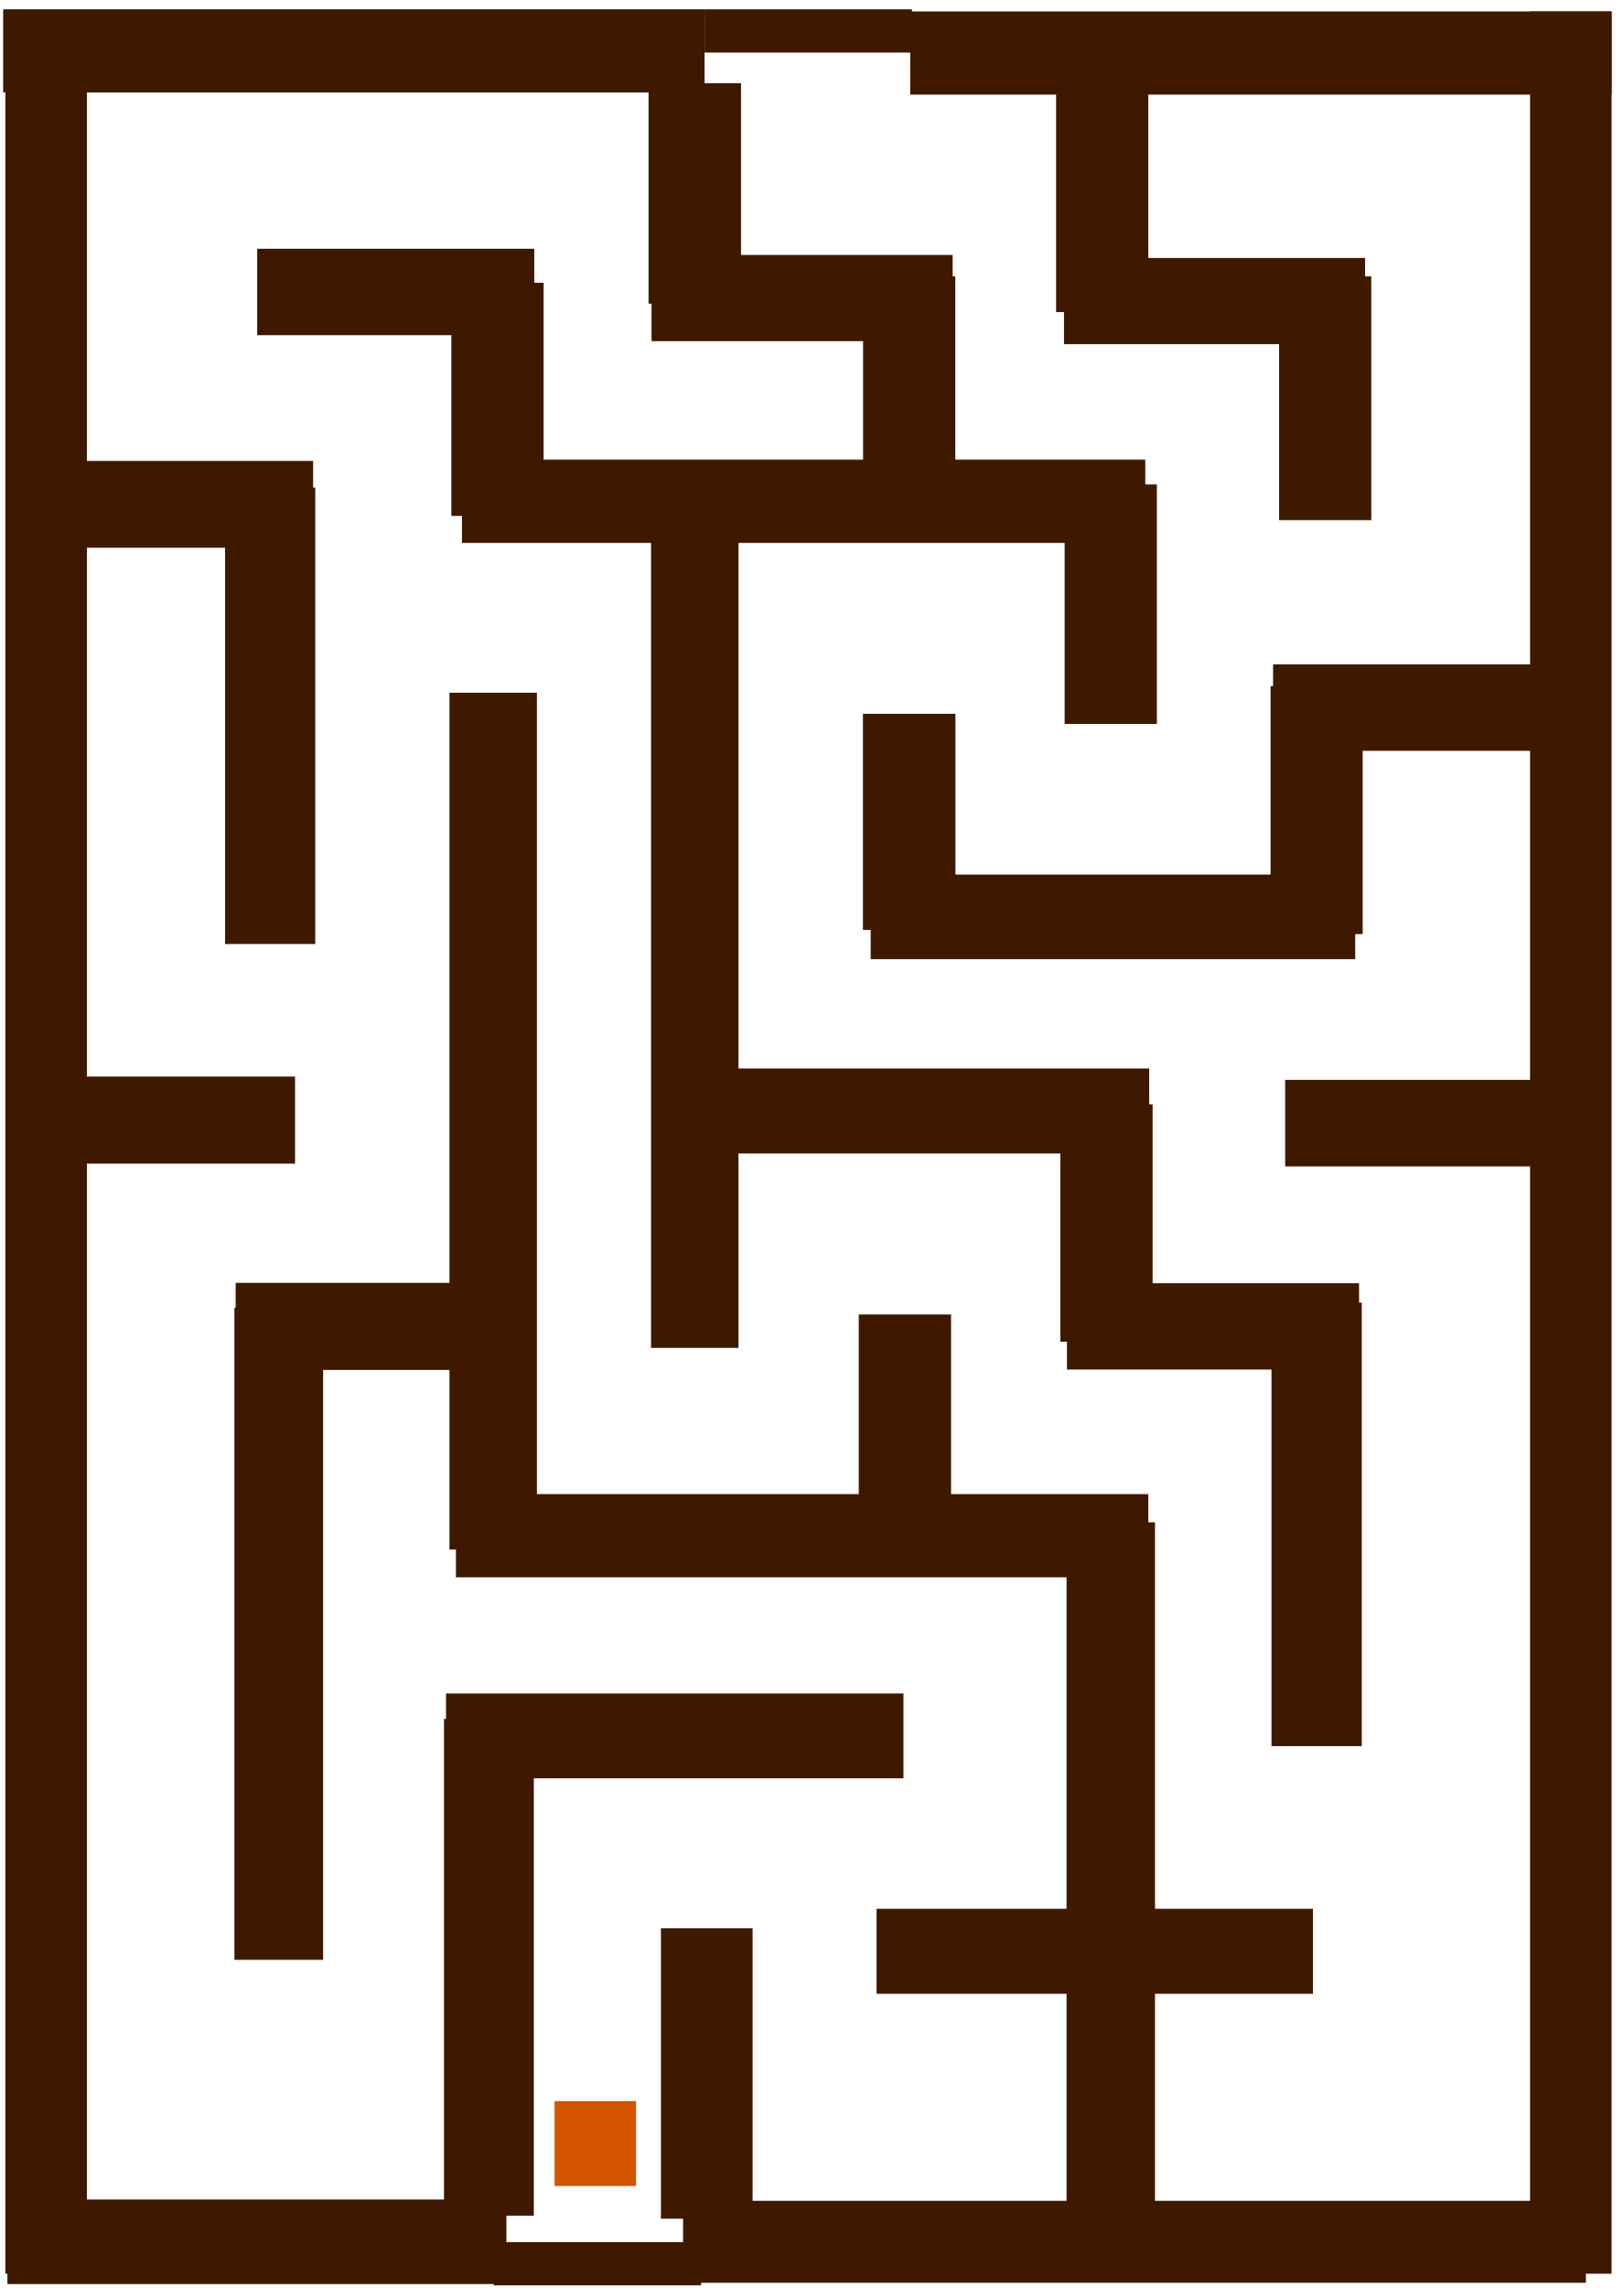
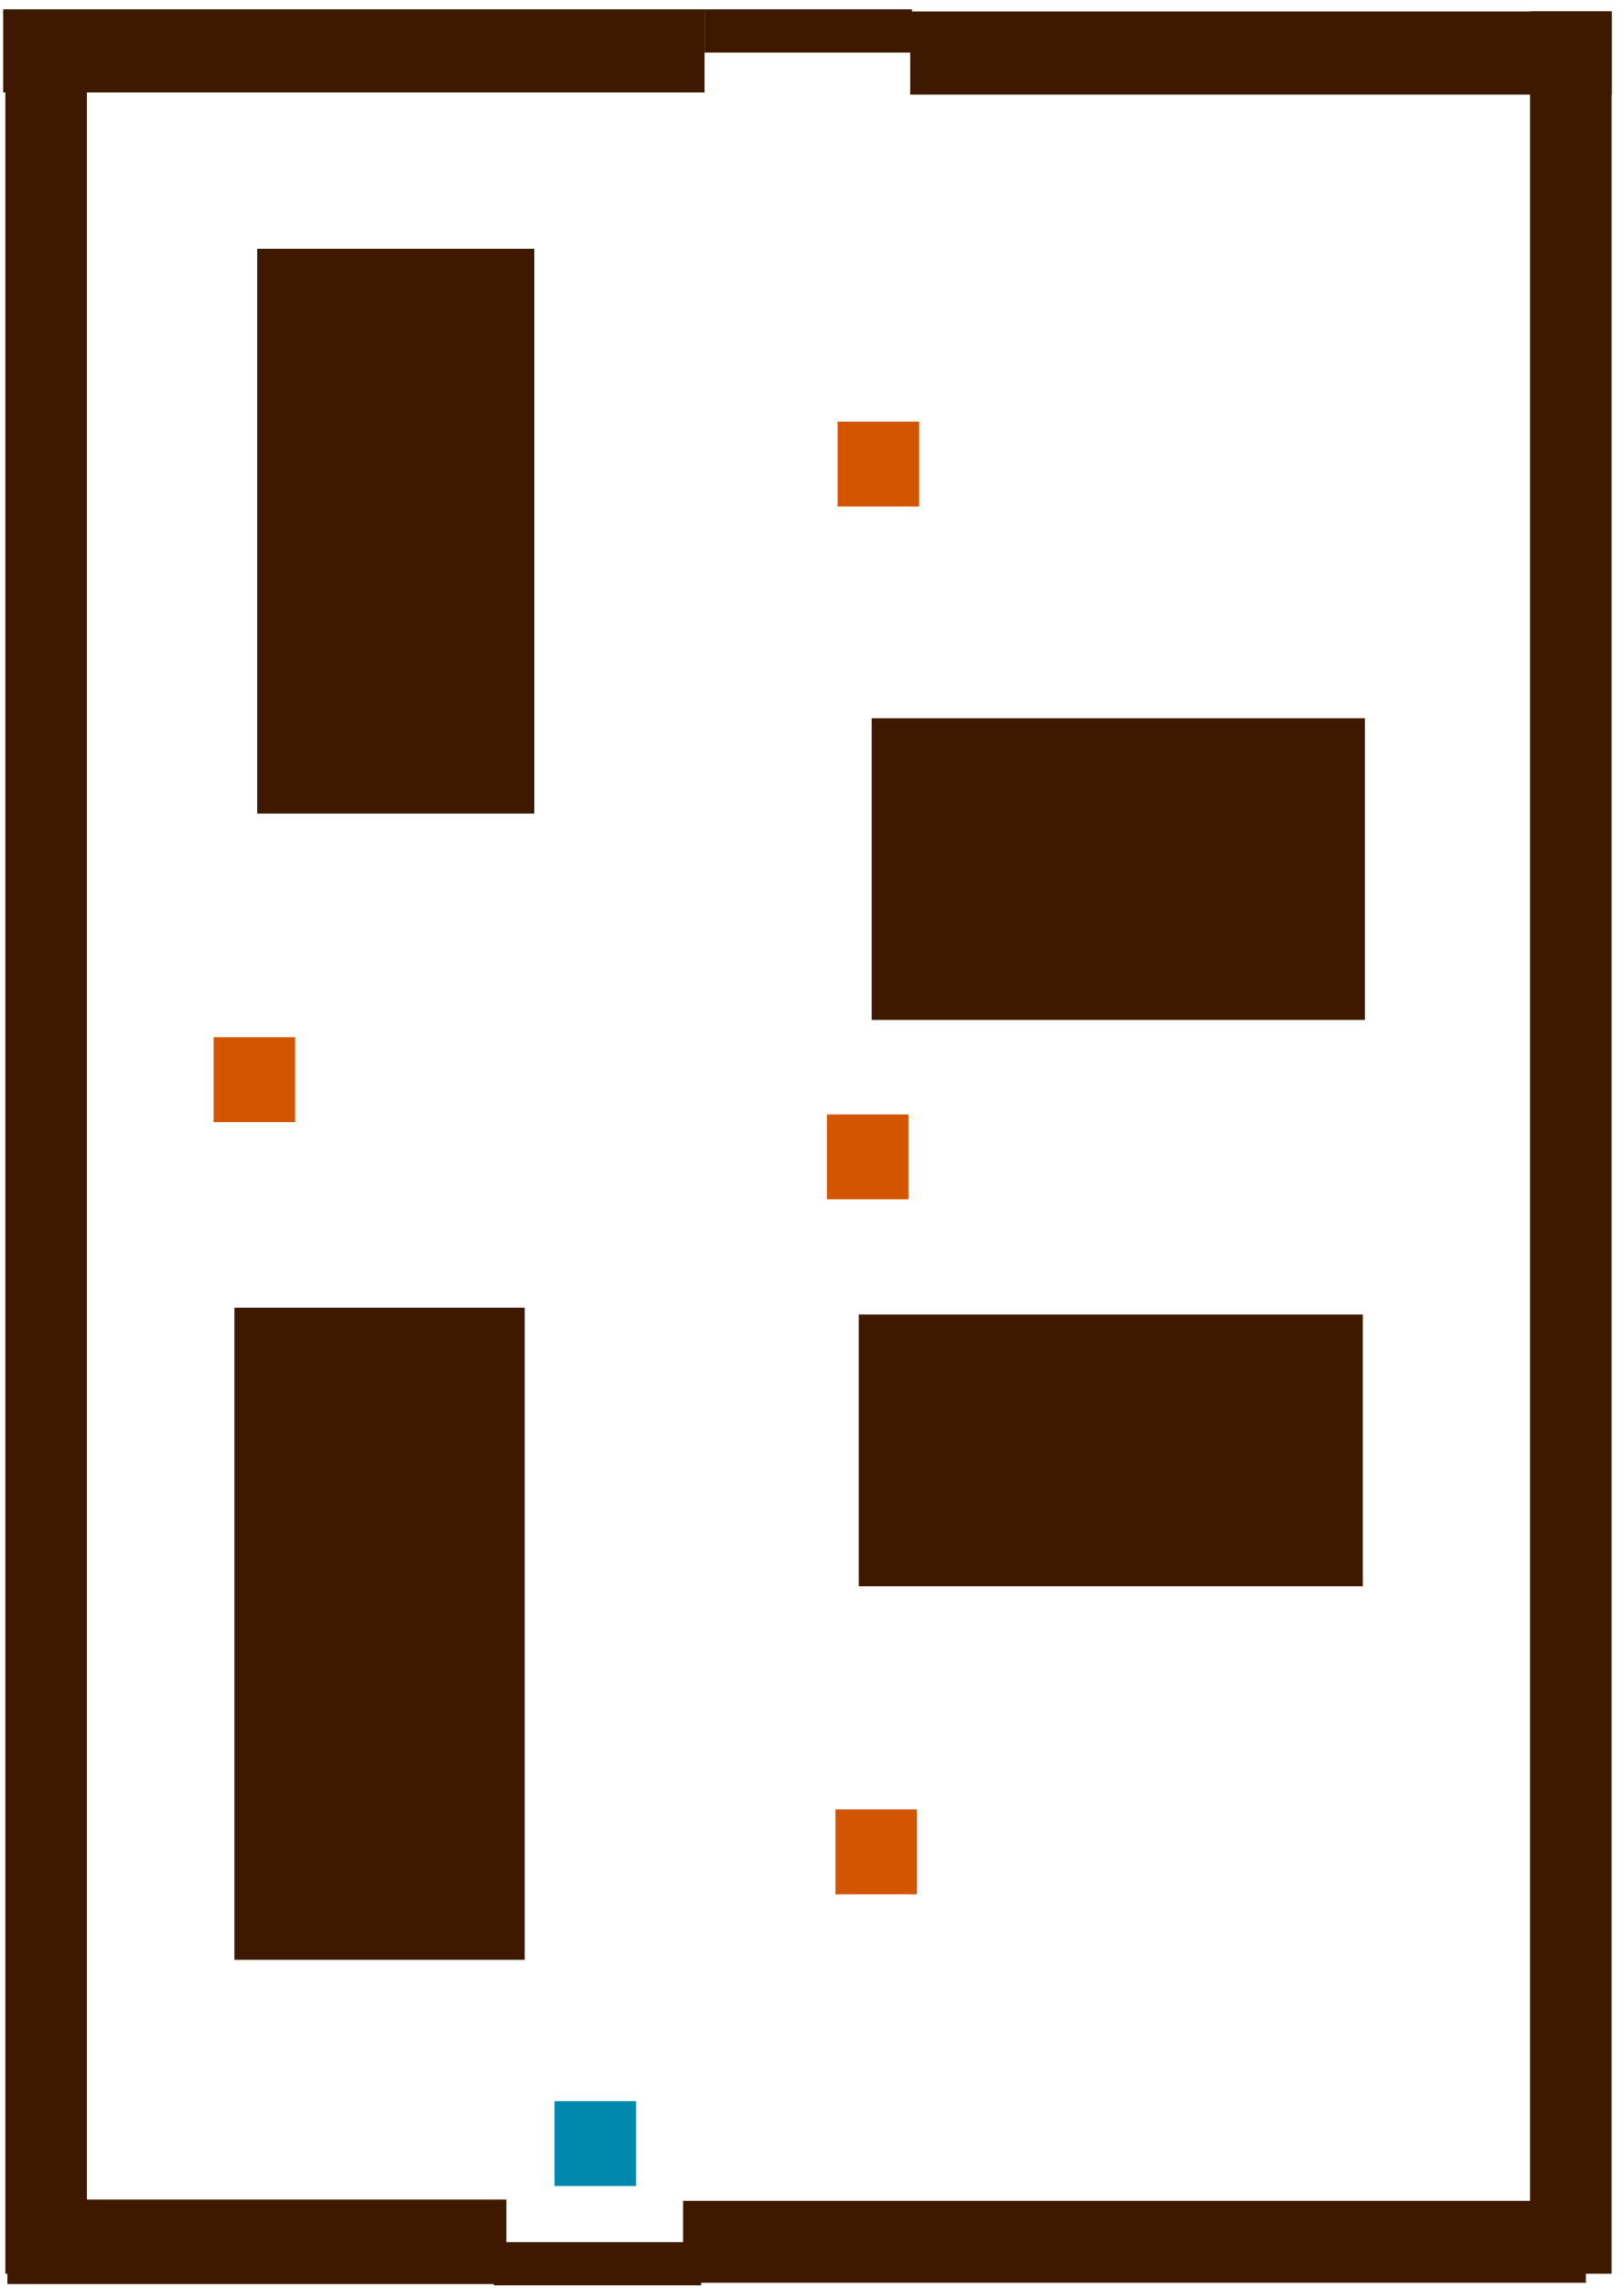
<svg xmlns="http://www.w3.org/2000/svg" width="71.561mm" height="100.795mm" viewBox="0 0 71.561 100.795" version="1.1" id="svg1623">
  <defs id="defs1617" />
  <g id="layer1" transform="translate(-0.09449405,0.7559524)">
    <rect y="96.142" x="0.421" height="3.724" width="21.99" id="rect2172" style="opacity:1;fill:#3e1900;fill-opacity:1;stroke:none;stroke-width:0.345;stroke-miterlimit:4;stroke-dasharray:none;stroke-dashoffset:0;stroke-opacity:1">
      </rect>
-     <rect y="91.807" x="24.531" height="3.739" width="3.594" id="rect5922" style="opacity:1;fill:#d45500;fill-opacity:1;stroke:none;stroke-width:0.125;stroke-miterlimit:4;stroke-dasharray:none;stroke-dashoffset:0;stroke-opacity:1">
+     <rect y="91.807" x="24.531" height="3.739" width="3.594" id="rect5922" style="opacity:1;fill:#0088aa;fill-opacity:1;stroke:none;stroke-width:0.125;stroke-miterlimit:4;stroke-dasharray:none;stroke-dashoffset:0;stroke-opacity:1">
      </rect>
    <rect y="-0.251" x="0.33" height="99.661" width="3.593" id="rect2172-5" style="opacity:1;fill:#3e1900;fill-opacity:1;stroke:none;stroke-width:0.721;stroke-miterlimit:4;stroke-dasharray:none;stroke-dashoffset:0;stroke-opacity:1">
      </rect>
    <rect y="-0.346" x="0.234" height="3.663" width="30.908" id="rect2172-2" style="opacity:1;fill:#3e1900;fill-opacity:1;stroke:none;stroke-width:0.405;stroke-miterlimit:4;stroke-dasharray:none;stroke-dashoffset:0;stroke-opacity:1">
      </rect>
    <rect y="-0.251" x="67.519" height="99.661" width="3.593" id="rect2172-5-1" style="opacity:1;fill:#3e1900;fill-opacity:1;stroke:none;stroke-width:0.721;stroke-miterlimit:4;stroke-dasharray:none;stroke-dashoffset:0;stroke-opacity:1">
      </rect>
    <rect y="-0.251" x="40.204" height="3.663" width="30.908" id="rect2172-2-7" style="opacity:1;fill:#3e1900;fill-opacity:1;stroke:none;stroke-width:0.405;stroke-miterlimit:4;stroke-dasharray:none;stroke-dashoffset:0;stroke-opacity:1">
      </rect>
    <rect style="opacity:1;fill:#3e1900;fill-opacity:1;stroke:none;stroke-width:0.159;stroke-miterlimit:4;stroke-dasharray:none;stroke-dashoffset:0;stroke-opacity:1" id="rect6133" width="9.138" height="1.905" x="31.143" y="-0.345">
      </rect>
    <rect style="opacity:1;fill:#3e1900;fill-opacity:1;stroke:none;stroke-width:0.456;stroke-miterlimit:4;stroke-dasharray:none;stroke-dashoffset:0;stroke-opacity:1" id="rect6175" width="39.785" height="3.612" x="30.195" y="96.198">
      </rect>
    <rect style="opacity:1;fill:#3e1900;fill-opacity:1;stroke:none;stroke-width:0.159;stroke-miterlimit:4;stroke-dasharray:none;stroke-dashoffset:0;stroke-opacity:1" id="rect6133-6" width="9.138" height="1.905" x="21.852" y="98.017">
      </rect>
-     <rect y="29.762" x="19.901" height="37.745" width="3.854" id="rect2172-5-2" style="opacity:1;fill:#3e1900;fill-opacity:1;stroke:none;stroke-width:0.459;stroke-miterlimit:4;stroke-dasharray:none;stroke-dashoffset:0;stroke-opacity:1">
+     <rect y="30.885" x="38.506" height="13.292" width="21.734" id="rect2172-5-2-4" style="opacity:1;fill:#3e1900;fill-opacity:1;stroke:none;stroke-width:0.249;stroke-miterlimit:4;stroke-dasharray:none;stroke-dashoffset:0;stroke-opacity:1">
      </rect>
-     <rect y="20.785" x="28.784" height="37.839" width="3.853" id="rect2172-5-2-9" style="opacity:1;fill:#3e1900;fill-opacity:1;stroke:none;stroke-width:0.46;stroke-miterlimit:4;stroke-dasharray:none;stroke-dashoffset:0;stroke-opacity:1">
+     <rect y="56.853" x="10.424" height="28.729" width="12.792" id="rect2172-5-2-15" style="opacity:1;fill:#3e1900;fill-opacity:1;stroke:none;stroke-width:0.404;stroke-miterlimit:4;stroke-dasharray:none;stroke-dashoffset:0;stroke-opacity:1">
      </rect>
-     <rect y="30.69" x="38.122" height="9.524" width="4.076" id="rect2172-5-2-1" style="opacity:1;fill:#3e1900;fill-opacity:1;stroke:none;stroke-width:0.237;stroke-miterlimit:4;stroke-dasharray:none;stroke-dashoffset:0;stroke-opacity:1">
+     <rect y="57.152" x="37.937" height="11.973" width="22.211" id="rect2172-5-2-47" style="opacity:1;fill:#3e1900;fill-opacity:1;stroke:none;stroke-width:0.245;stroke-miterlimit:4;stroke-dasharray:none;stroke-dashoffset:0;stroke-opacity:1">
      </rect>
-     <rect y="20.585" x="47.01" height="10.552" width="4.064" id="rect2172-5-2-4" style="opacity:1;fill:#3e1900;fill-opacity:1;stroke:none;stroke-width:0.249;stroke-miterlimit:4;stroke-dasharray:none;stroke-dashoffset:0;stroke-opacity:1">
+     <rect y="10.203" x="11.428" height="24.881" width="12.211" id="rect2172-2-0" style="opacity:1;fill:#3e1900;fill-opacity:1;stroke:none;stroke-width:0.26;stroke-miterlimit:4;stroke-dasharray:none;stroke-dashoffset:0;stroke-opacity:1">
      </rect>
-     <rect y="11.42" x="56.461" height="10.739" width="4.062" id="rect2172-5-2-8" style="opacity:1;fill:#3e1900;fill-opacity:1;stroke:none;stroke-width:0.251;stroke-miterlimit:4;stroke-dasharray:none;stroke-dashoffset:0;stroke-opacity:1">
+     <rect y="78.956" x="36.91" height="3.739" width="3.594" id="rect1682" style="opacity:1;fill:#d45500;fill-opacity:1;stroke:none;stroke-width:0.125;stroke-miterlimit:4;stroke-dasharray:none;stroke-dashoffset:0;stroke-opacity:1">
      </rect>
-     <rect y="2.348" x="46.633" height="10.645" width="4.063" id="rect2172-5-2-5" style="opacity:1;fill:#3e1900;fill-opacity:1;stroke:none;stroke-width:0.25;stroke-miterlimit:4;stroke-dasharray:none;stroke-dashoffset:0;stroke-opacity:1">
+     <rect style="opacity:1;fill:#d45500;fill-opacity:1;stroke:none;stroke-width:0.125;stroke-miterlimit:4;stroke-dasharray:none;stroke-dashoffset:0;stroke-opacity:1" id="rect1686" width="3.594" height="3.739" x="36.532" y="48.34">
      </rect>
-     <rect y="2.91" x="28.674" height="9.711" width="4.074" id="rect2172-5-2-3" style="opacity:1;fill:#3e1900;fill-opacity:1;stroke:none;stroke-width:0.239;stroke-miterlimit:4;stroke-dasharray:none;stroke-dashoffset:0;stroke-opacity:1">
+     <rect y="17.818" x="37.004" height="3.739" width="3.594" id="rect1690" style="opacity:1;fill:#d45500;fill-opacity:1;stroke:none;stroke-width:0.125;stroke-miterlimit:4;stroke-dasharray:none;stroke-dashoffset:0;stroke-opacity:1">
      </rect>
-     <rect y="11.701" x="19.984" height="10.271" width="4.067" id="rect2172-5-2-10" style="opacity:1;fill:#3e1900;fill-opacity:1;stroke:none;stroke-width:0.246;stroke-miterlimit:4;stroke-dasharray:none;stroke-dashoffset:0;stroke-opacity:1">
-       </rect>
-     <rect y="20.723" x="10.014" height="20.109" width="3.973" id="rect2172-5-2-2" style="opacity:1;fill:#3e1900;fill-opacity:1;stroke:none;stroke-width:0.34;stroke-miterlimit:4;stroke-dasharray:none;stroke-dashoffset:0;stroke-opacity:1">
-       </rect>
-     <rect y="56.853" x="10.424" height="28.729" width="3.91" id="rect2172-5-2-15" style="opacity:1;fill:#3e1900;fill-opacity:1;stroke:none;stroke-width:0.404;stroke-miterlimit:4;stroke-dasharray:none;stroke-dashoffset:0;stroke-opacity:1">
-       </rect>
-     <rect y="57.152" x="37.937" height="10.178" width="4.068" id="rect2172-5-2-47" style="opacity:1;fill:#3e1900;fill-opacity:1;stroke:none;stroke-width:0.245;stroke-miterlimit:4;stroke-dasharray:none;stroke-dashoffset:0;stroke-opacity:1">
-       </rect>
-     <rect y="47.893" x="46.821" height="10.458" width="4.065" id="rect2172-5-2-6" style="opacity:1;fill:#3e1900;fill-opacity:1;stroke:none;stroke-width:0.248;stroke-miterlimit:4;stroke-dasharray:none;stroke-dashoffset:0;stroke-opacity:1">
-       </rect>
-     <rect y="56.631" x="56.125" height="19.537" width="3.978" id="rect2172-5-2-7" style="opacity:1;fill:#3e1900;fill-opacity:1;stroke:none;stroke-width:0.336;stroke-miterlimit:4;stroke-dasharray:none;stroke-dashoffset:0;stroke-opacity:1">
-       </rect>
-     <rect y="66.308" x="47.093" height="30.419" width="3.899" id="rect2172-5-2-25" style="opacity:1;fill:#3e1900;fill-opacity:1;stroke:none;stroke-width:0.415;stroke-miterlimit:4;stroke-dasharray:none;stroke-dashoffset:0;stroke-opacity:1">
-       </rect>
-     <rect y="74.972" x="19.66" height="21.88" width="3.959" id="rect2172-5-2-44" style="opacity:1;fill:#3e1900;fill-opacity:1;stroke:none;stroke-width:0.354;stroke-miterlimit:4;stroke-dasharray:none;stroke-dashoffset:0;stroke-opacity:1">
-       </rect>
-     <rect y="84.192" x="29.22" height="12.795" width="4.039" id="rect2172-5-2-78" style="opacity:1;fill:#3e1900;fill-opacity:1;stroke:none;stroke-width:0.274;stroke-miterlimit:4;stroke-dasharray:none;stroke-dashoffset:0;stroke-opacity:1">
-       </rect>
-     <rect y="29.47" x="56.084" height="10.925" width="4.06" id="rect2172-5-2-84" style="opacity:1;fill:#3e1900;fill-opacity:1;stroke:none;stroke-width:0.254;stroke-miterlimit:4;stroke-dasharray:none;stroke-dashoffset:0;stroke-opacity:1">
-       </rect>
-     <rect y="11.419" x="38.128" height="10.552" width="4.064" id="rect2172-5-2-49" style="opacity:1;fill:#3e1900;fill-opacity:1;stroke:none;stroke-width:0.249;stroke-miterlimit:4;stroke-dasharray:none;stroke-dashoffset:0;stroke-opacity:1">
-       </rect>
-     <rect y="10.203" x="11.428" height="3.808" width="12.211" id="rect2172-2-0" style="opacity:1;fill:#3e1900;fill-opacity:1;stroke:none;stroke-width:0.26;stroke-miterlimit:4;stroke-dasharray:none;stroke-dashoffset:0;stroke-opacity:1">
-       </rect>
-     <rect y="19.549" x="3.251" height="3.825" width="10.642" id="rect2172-2-0-8" style="opacity:1;fill:#3e1900;fill-opacity:1;stroke:none;stroke-width:0.243;stroke-miterlimit:4;stroke-dasharray:none;stroke-dashoffset:0;stroke-opacity:1">
-       </rect>
-     <rect y="19.494" x="20.452" height="3.668" width="30.111" id="rect2172-2-0-2" style="opacity:1;fill:#3e1900;fill-opacity:1;stroke:none;stroke-width:0.4;stroke-miterlimit:4;stroke-dasharray:none;stroke-dashoffset:0;stroke-opacity:1">
-       </rect>
-     <rect y="10.475" x="28.806" height="3.798" width="13.269" id="rect2172-2-0-6" style="opacity:1;fill:#3e1900;fill-opacity:1;stroke:none;stroke-width:0.27;stroke-miterlimit:4;stroke-dasharray:none;stroke-dashoffset:0;stroke-opacity:1">
-       </rect>
-     <rect y="10.609" x="46.981" height="3.798" width="13.269" id="rect2172-2-0-9" style="opacity:1;fill:#3e1900;fill-opacity:1;stroke:none;stroke-width:0.27;stroke-miterlimit:4;stroke-dasharray:none;stroke-dashoffset:0;stroke-opacity:1">
-       </rect>
-     <rect y="28.51" x="56.195" height="3.811" width="11.981" id="rect2172-2-0-0" style="opacity:1;fill:#3e1900;fill-opacity:1;stroke:none;stroke-width:0.257;stroke-miterlimit:4;stroke-dasharray:none;stroke-dashoffset:0;stroke-opacity:1">
-       </rect>
-     <rect y="37.772" x="38.463" height="3.728" width="21.352" id="rect2172-2-0-7" style="opacity:1;fill:#3e1900;fill-opacity:1;stroke:none;stroke-width:0.34;stroke-miterlimit:4;stroke-dasharray:none;stroke-dashoffset:0;stroke-opacity:1">
-       </rect>
-     <rect y="46.816" x="56.728" height="3.814" width="11.682" id="rect2172-2-0-72" style="opacity:1;fill:#3e1900;fill-opacity:1;stroke:none;stroke-width:0.254;stroke-miterlimit:4;stroke-dasharray:none;stroke-dashoffset:0;stroke-opacity:1">
-       </rect>
-     <rect y="46.315" x="31.638" height="3.746" width="19.098" id="rect2172-2-0-22" style="opacity:1;fill:#3e1900;fill-opacity:1;stroke:none;stroke-width:0.322;stroke-miterlimit:4;stroke-dasharray:none;stroke-dashoffset:0;stroke-opacity:1">
-       </rect>
-     <rect y="55.776" x="47.112" height="3.802" width="12.872" id="rect2172-2-0-06" style="opacity:1;fill:#3e1900;fill-opacity:1;stroke:none;stroke-width:0.266;stroke-miterlimit:4;stroke-dasharray:none;stroke-dashoffset:0;stroke-opacity:1">
-       </rect>
-     <rect y="65.065" x="20.186" height="3.665" width="30.51" id="rect2172-2-0-94" style="opacity:1;fill:#3e1900;fill-opacity:1;stroke:none;stroke-width:0.403;stroke-miterlimit:4;stroke-dasharray:none;stroke-dashoffset:0;stroke-opacity:1">
-       </rect>
-     <rect y="46.671" x="3.397" height="3.836" width="9.699" id="rect2172-2-0-91" style="opacity:1;fill:#3e1900;fill-opacity:1;stroke:none;stroke-width:0.232;stroke-miterlimit:4;stroke-dasharray:none;stroke-dashoffset:0;stroke-opacity:1">
-       </rect>
-     <rect y="55.759" x="10.479" height="3.836" width="9.699" id="rect2172-2-0-1" style="opacity:1;fill:#3e1900;fill-opacity:1;stroke:none;stroke-width:0.232;stroke-miterlimit:4;stroke-dasharray:none;stroke-dashoffset:0;stroke-opacity:1">
-       </rect>
-     <rect y="73.848" x="19.749" height="3.738" width="20.158" id="rect2172-2-0-77" style="opacity:1;fill:#3e1900;fill-opacity:1;stroke:none;stroke-width:0.331;stroke-miterlimit:4;stroke-dasharray:none;stroke-dashoffset:0;stroke-opacity:1">
-       </rect>
-     <rect y="83.333" x="38.722" height="3.745" width="19.23" id="rect2172-2-0-3" style="opacity:1;fill:#3e1900;fill-opacity:1;stroke:none;stroke-width:0.323;stroke-miterlimit:4;stroke-dasharray:none;stroke-dashoffset:0;stroke-opacity:1">
+     <rect style="opacity:1;fill:#d45500;fill-opacity:1;stroke:none;stroke-width:0.125;stroke-miterlimit:4;stroke-dasharray:none;stroke-dashoffset:0;stroke-opacity:1" id="rect1694" width="3.594" height="3.739" x="9.507" y="44.938">
      </rect>
  </g>
</svg>
